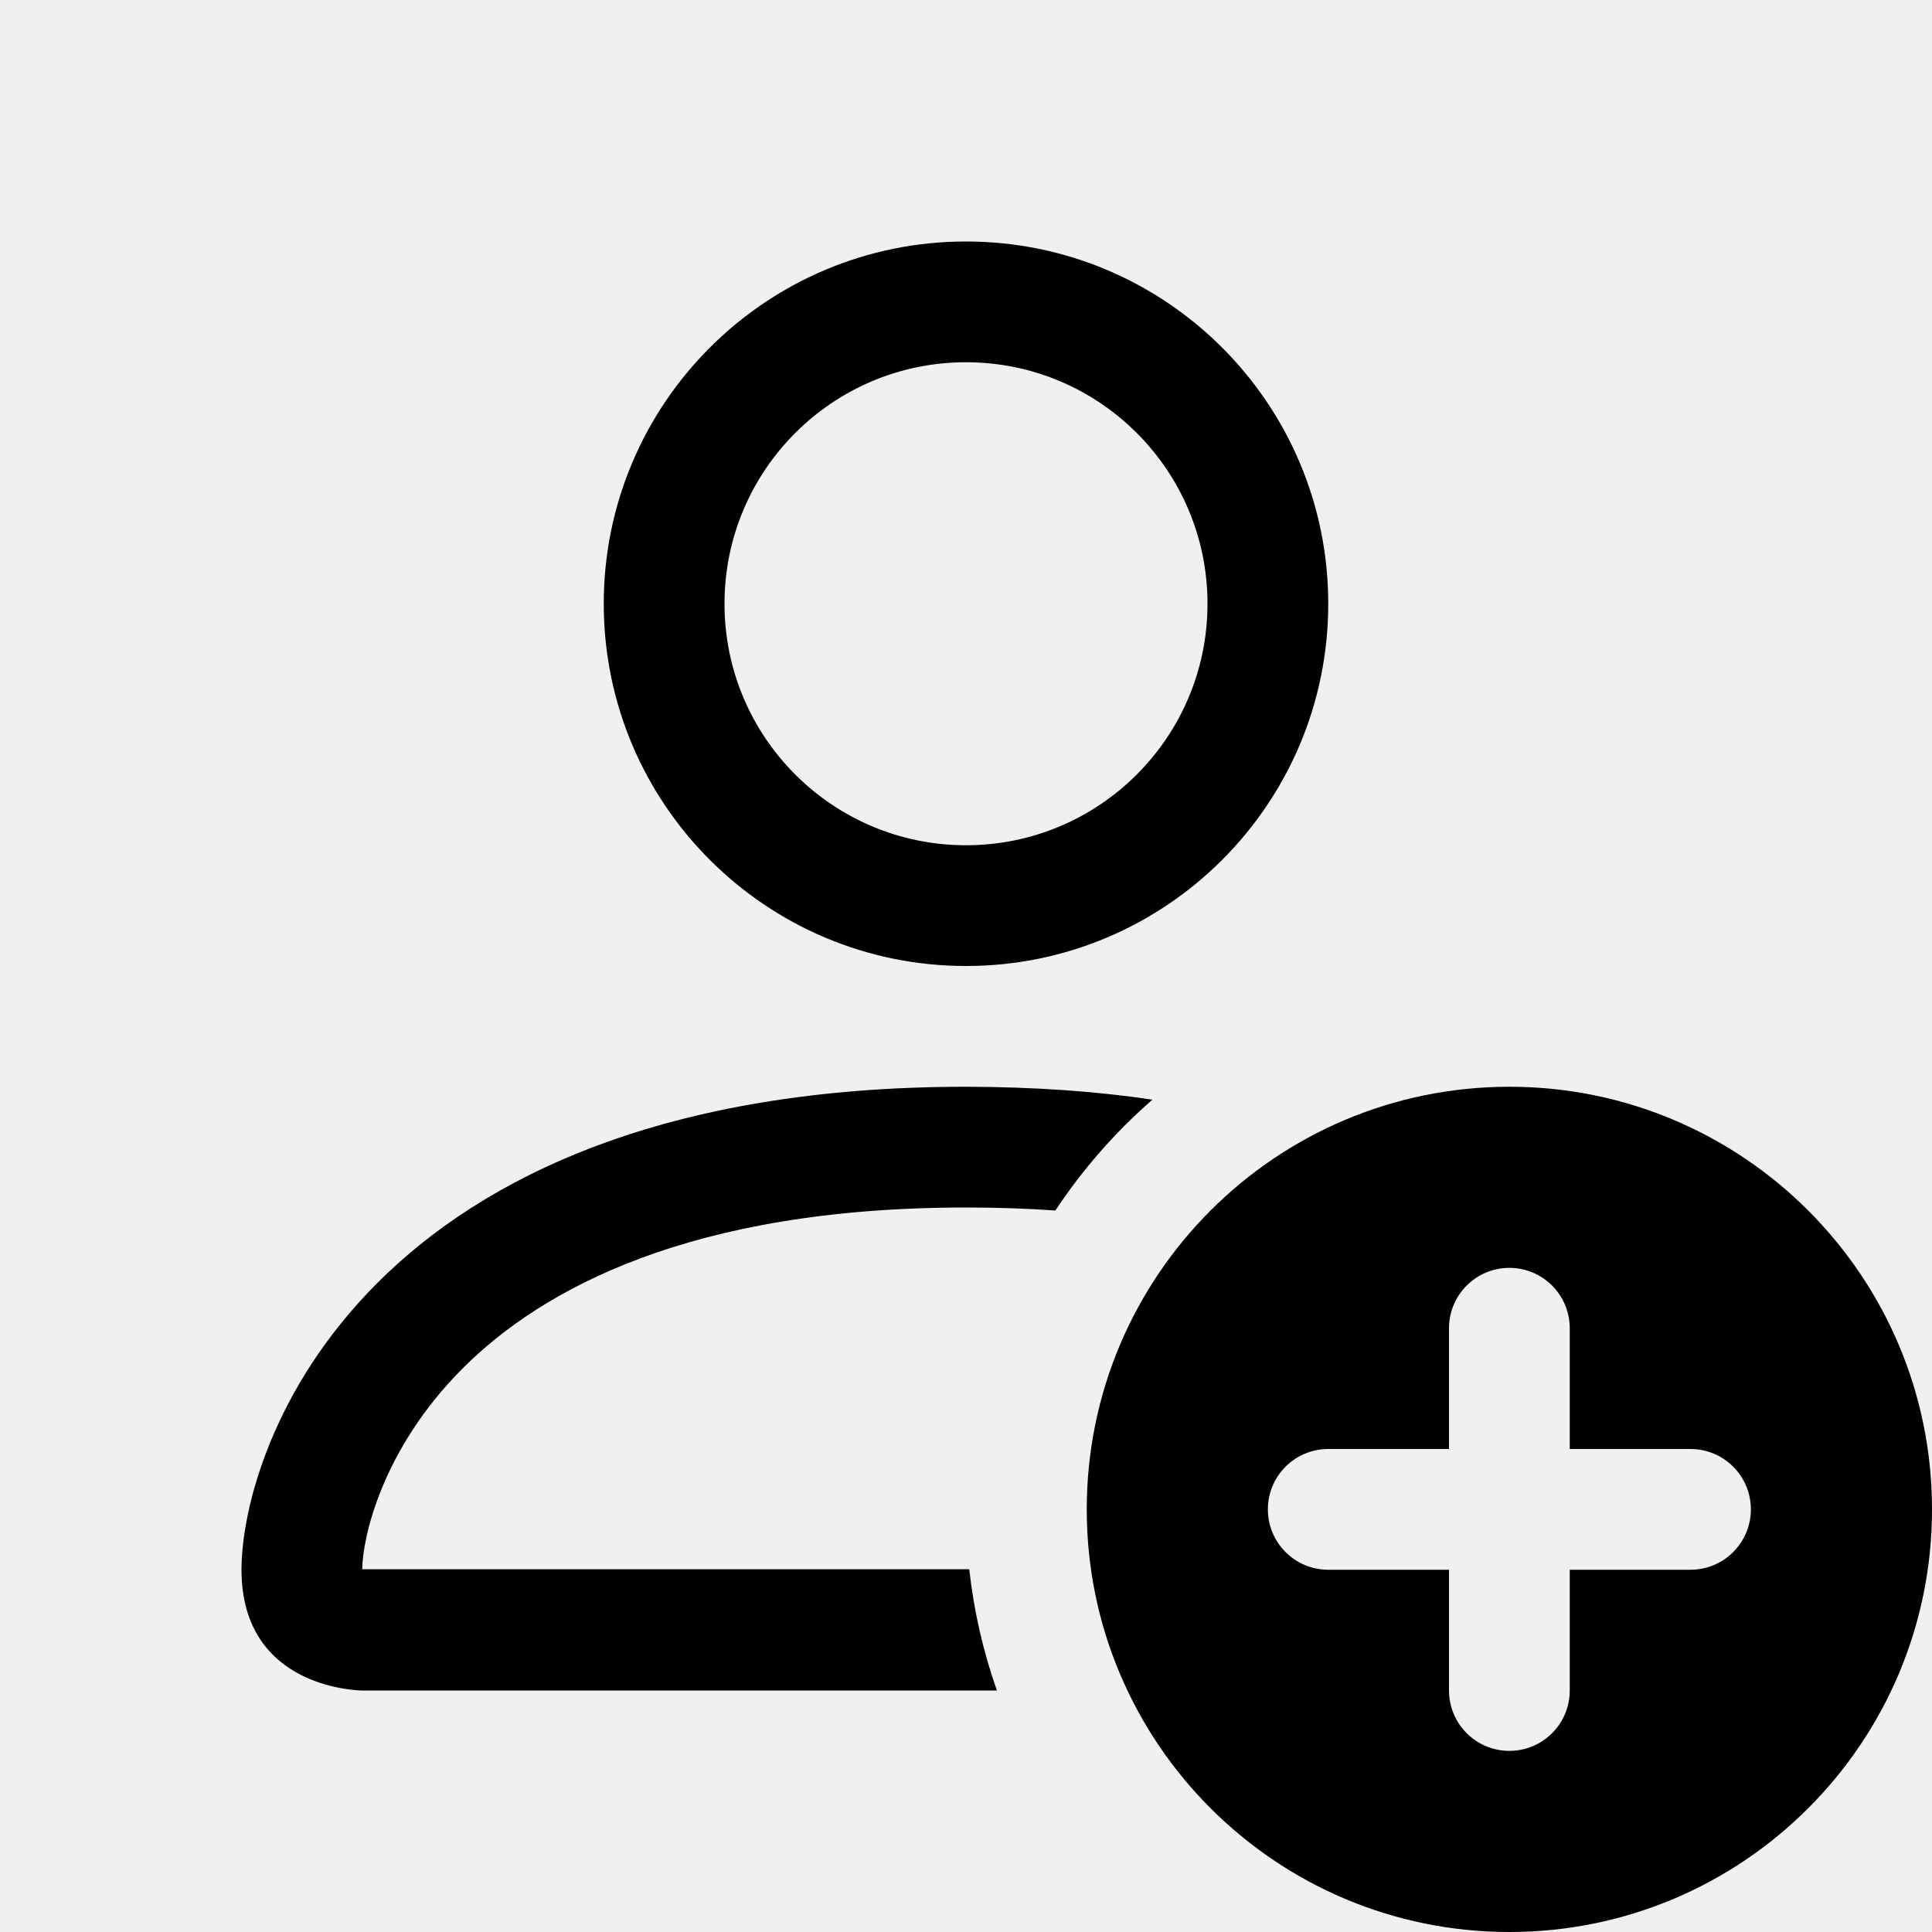
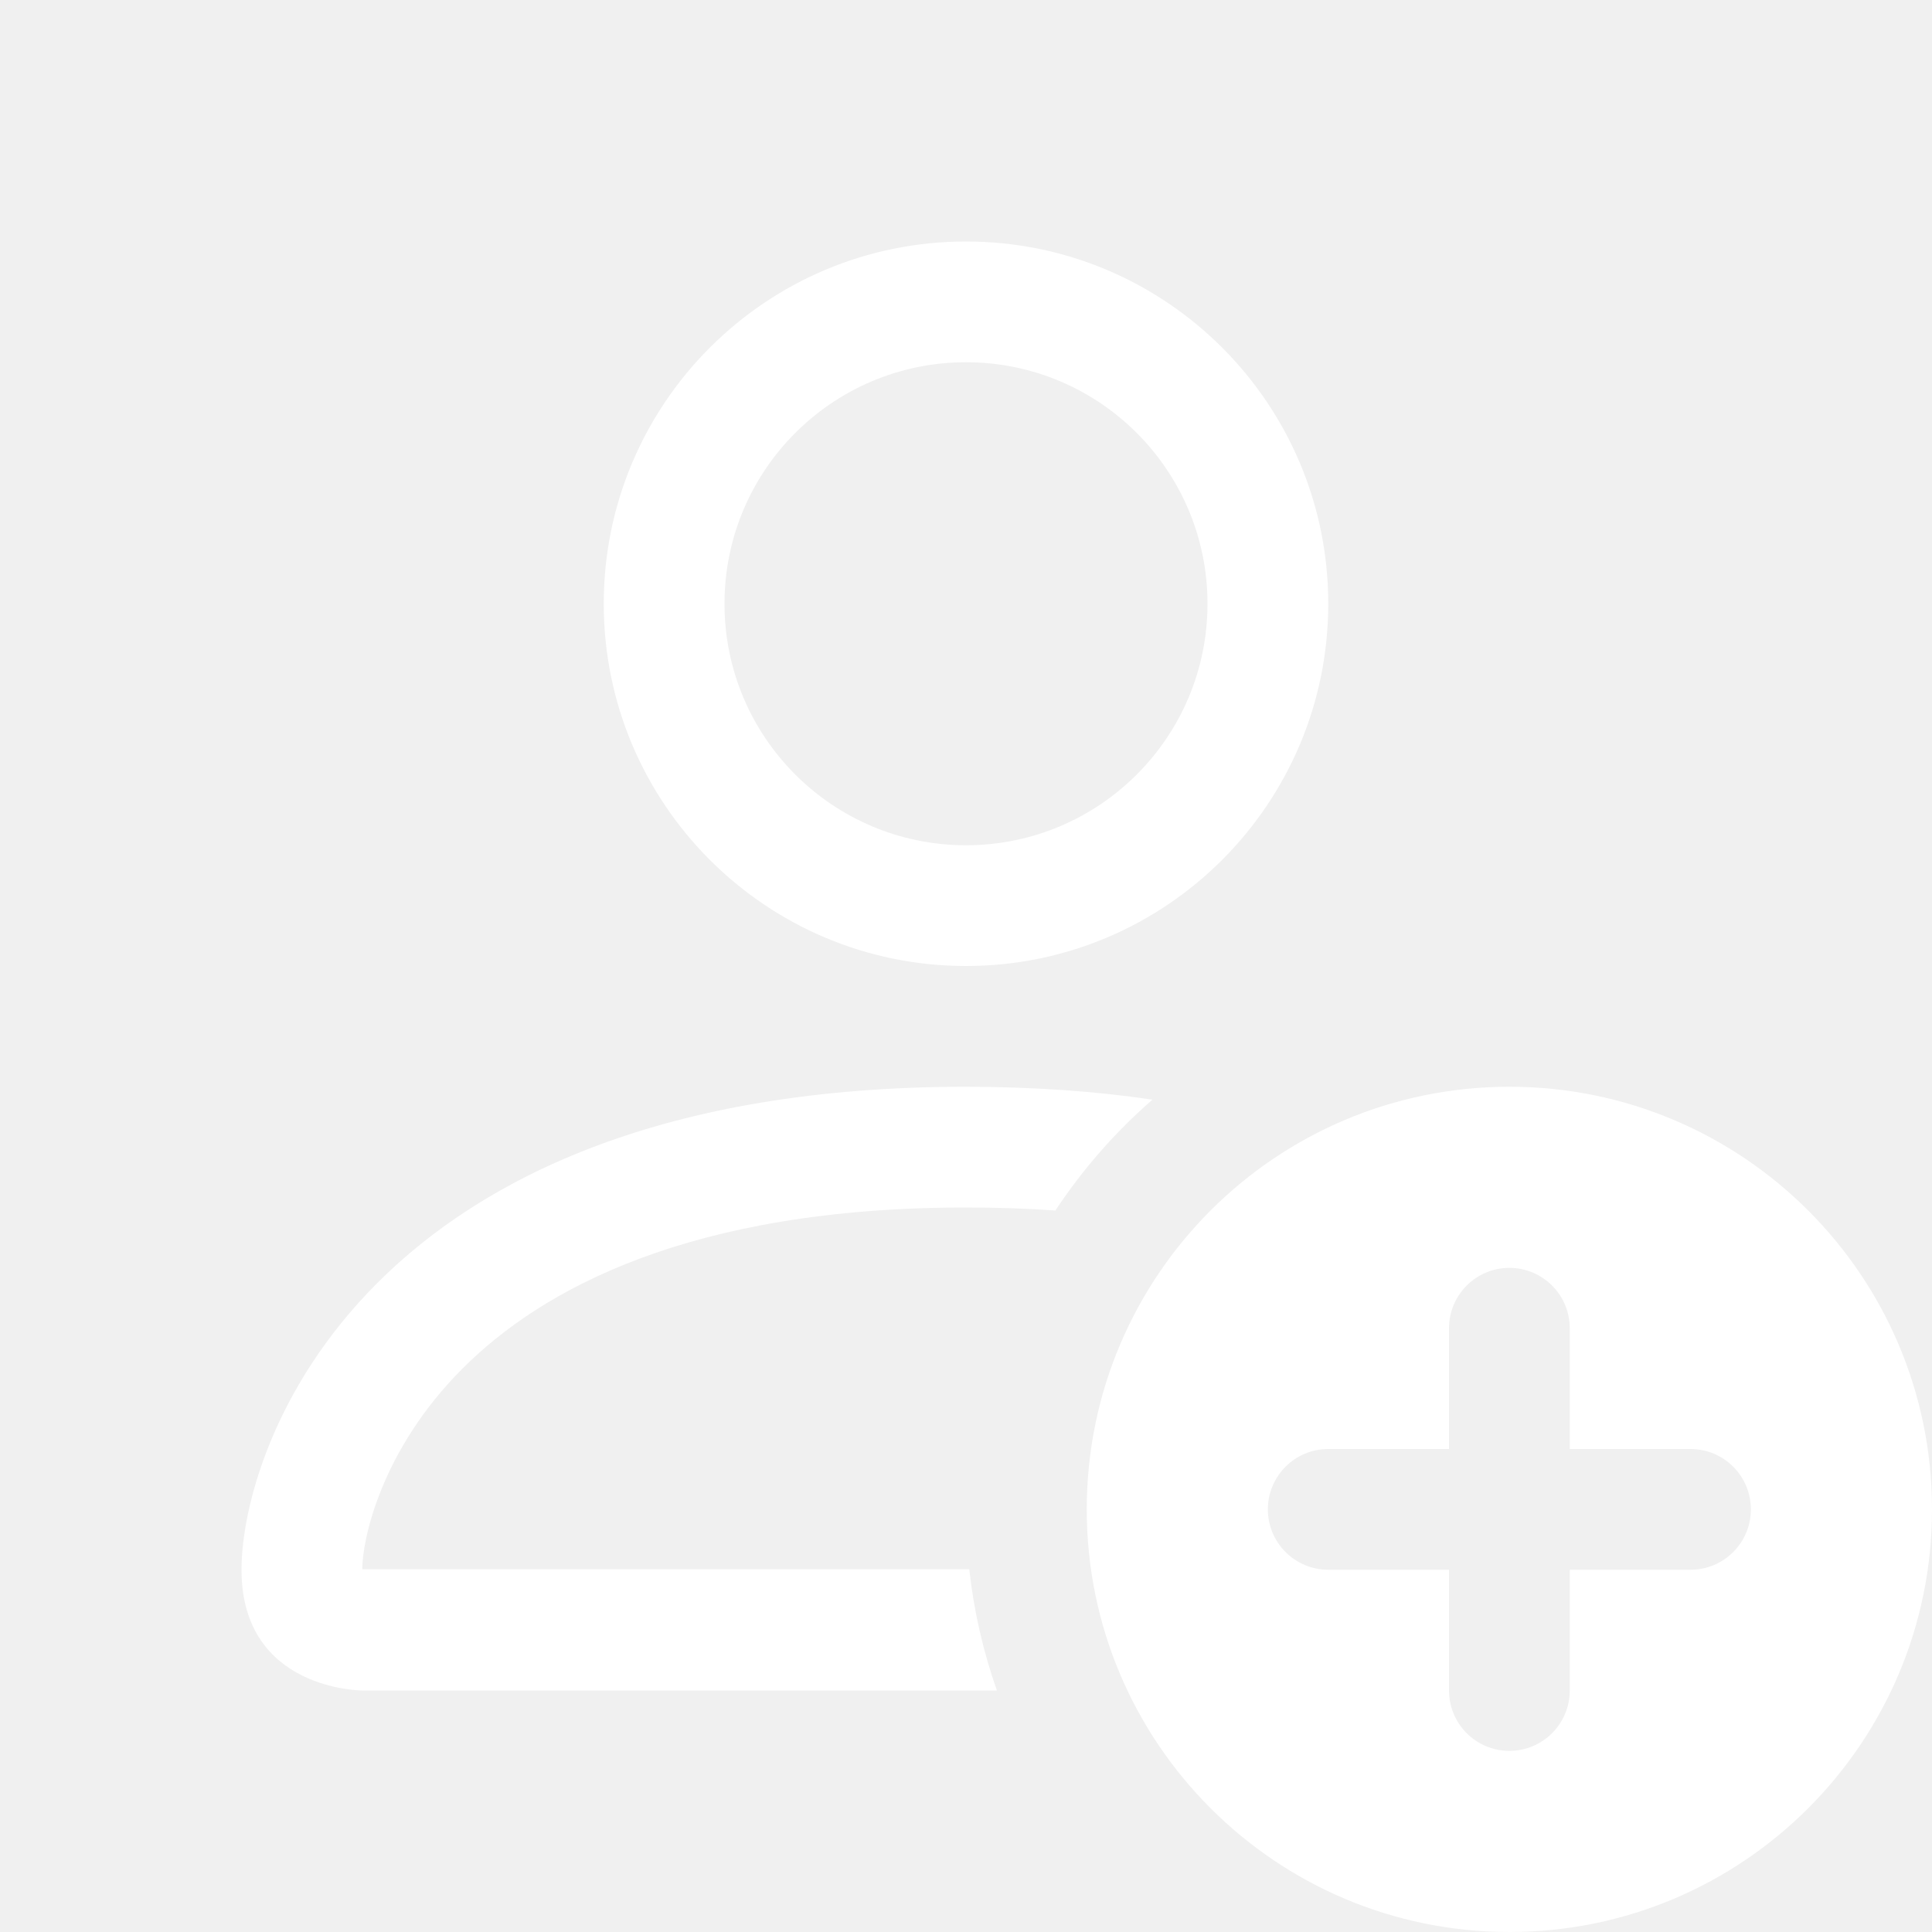
- <svg xmlns="http://www.w3.org/2000/svg" width="16" height="16" fill="currentColor" class="bi bi-person-add" viewBox="0 0 16 16">
+ <svg xmlns="http://www.w3.org/2000/svg" width="16" height="16" fill="white" class="bi bi-person-add" viewBox="0 0 16 16">
  <path d="M12.5 16a3.5 3.5 0 1 0 0-7 3.5 3.5 0 0 0 0 7m.5-5v1h1a.5.5 0 0 1 0 1h-1v1a.5.5 0 0 1-1 0v-1h-1a.5.5 0 0 1 0-1h1v-1a.5.5 0 0 1 1 0m-2-6a3 3 0 1 1-6 0 3 3 0 0 1 6 0M8 7a2 2 0 1 0 0-4 2 2 0 0 0 0 4" />
  <path d="M8.256 14a4.5 4.5 0 0 1-.229-1.004H3c.001-.246.154-.986.832-1.664C4.484 10.68 5.711 10 8 10q.39 0 .74.025c.226-.341.496-.65.804-.918Q8.844 9.002 8 9c-5 0-6 3-6 4s1 1 1 1z" />
</svg>
